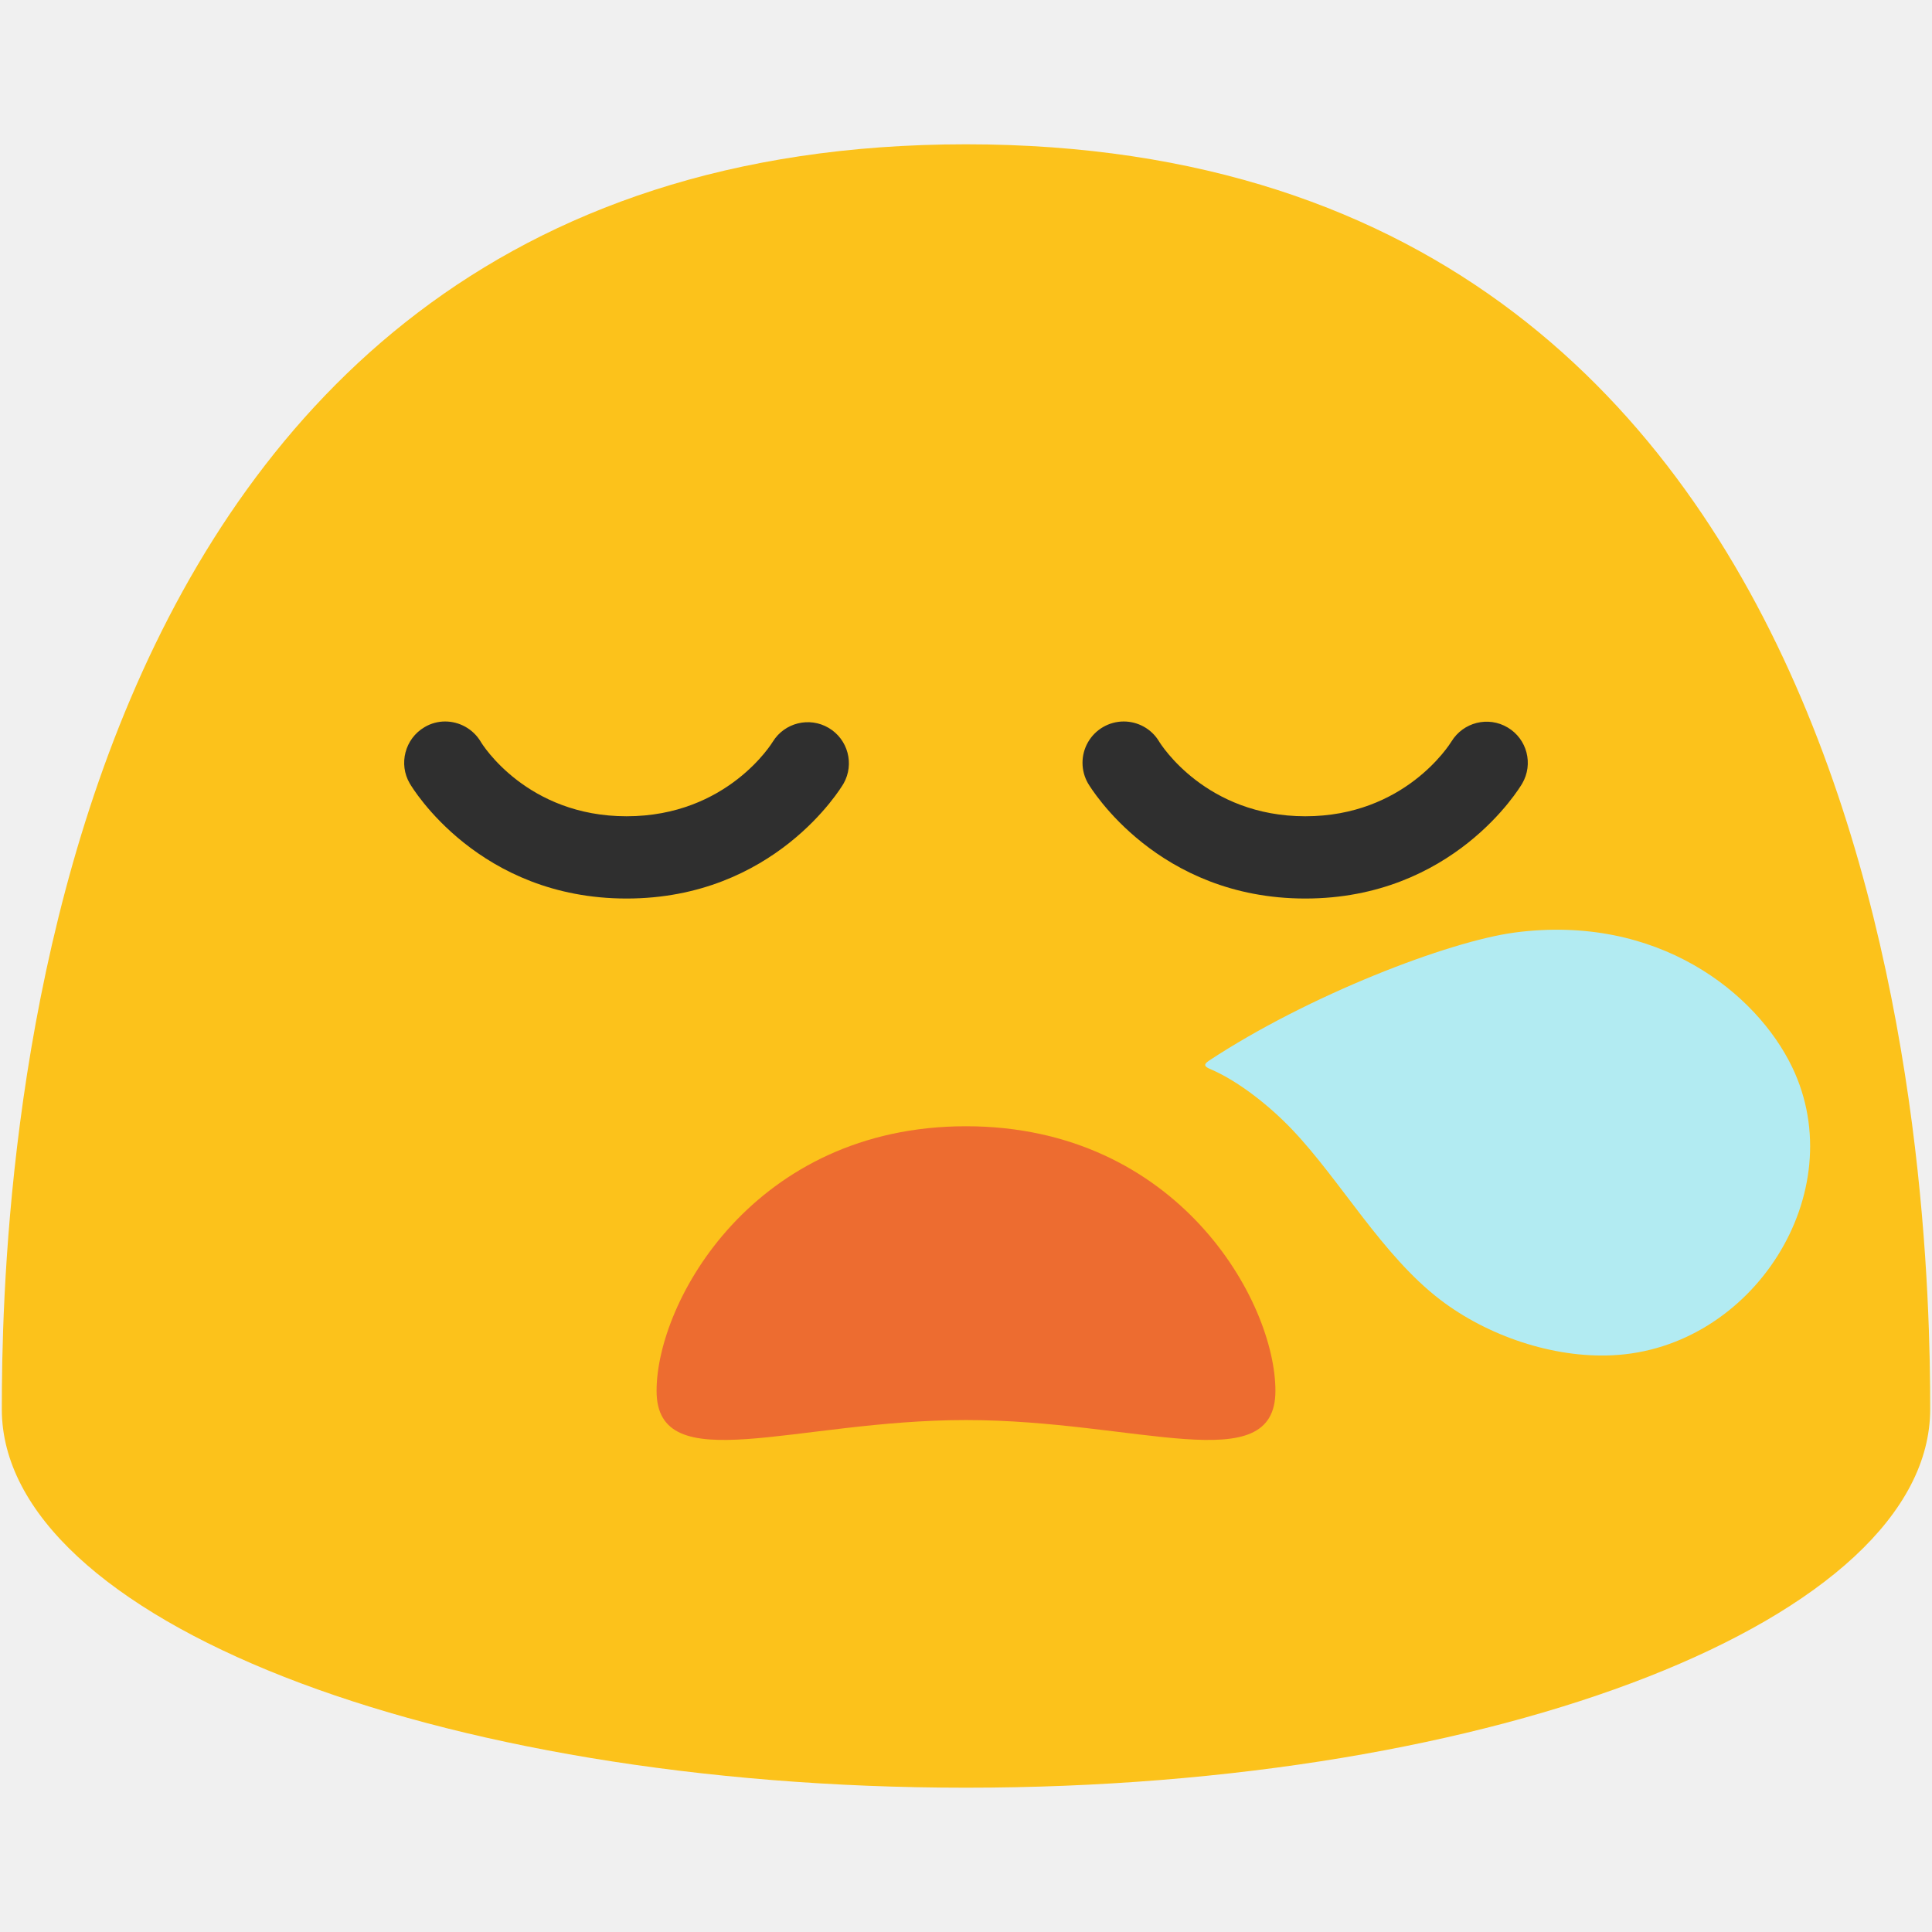
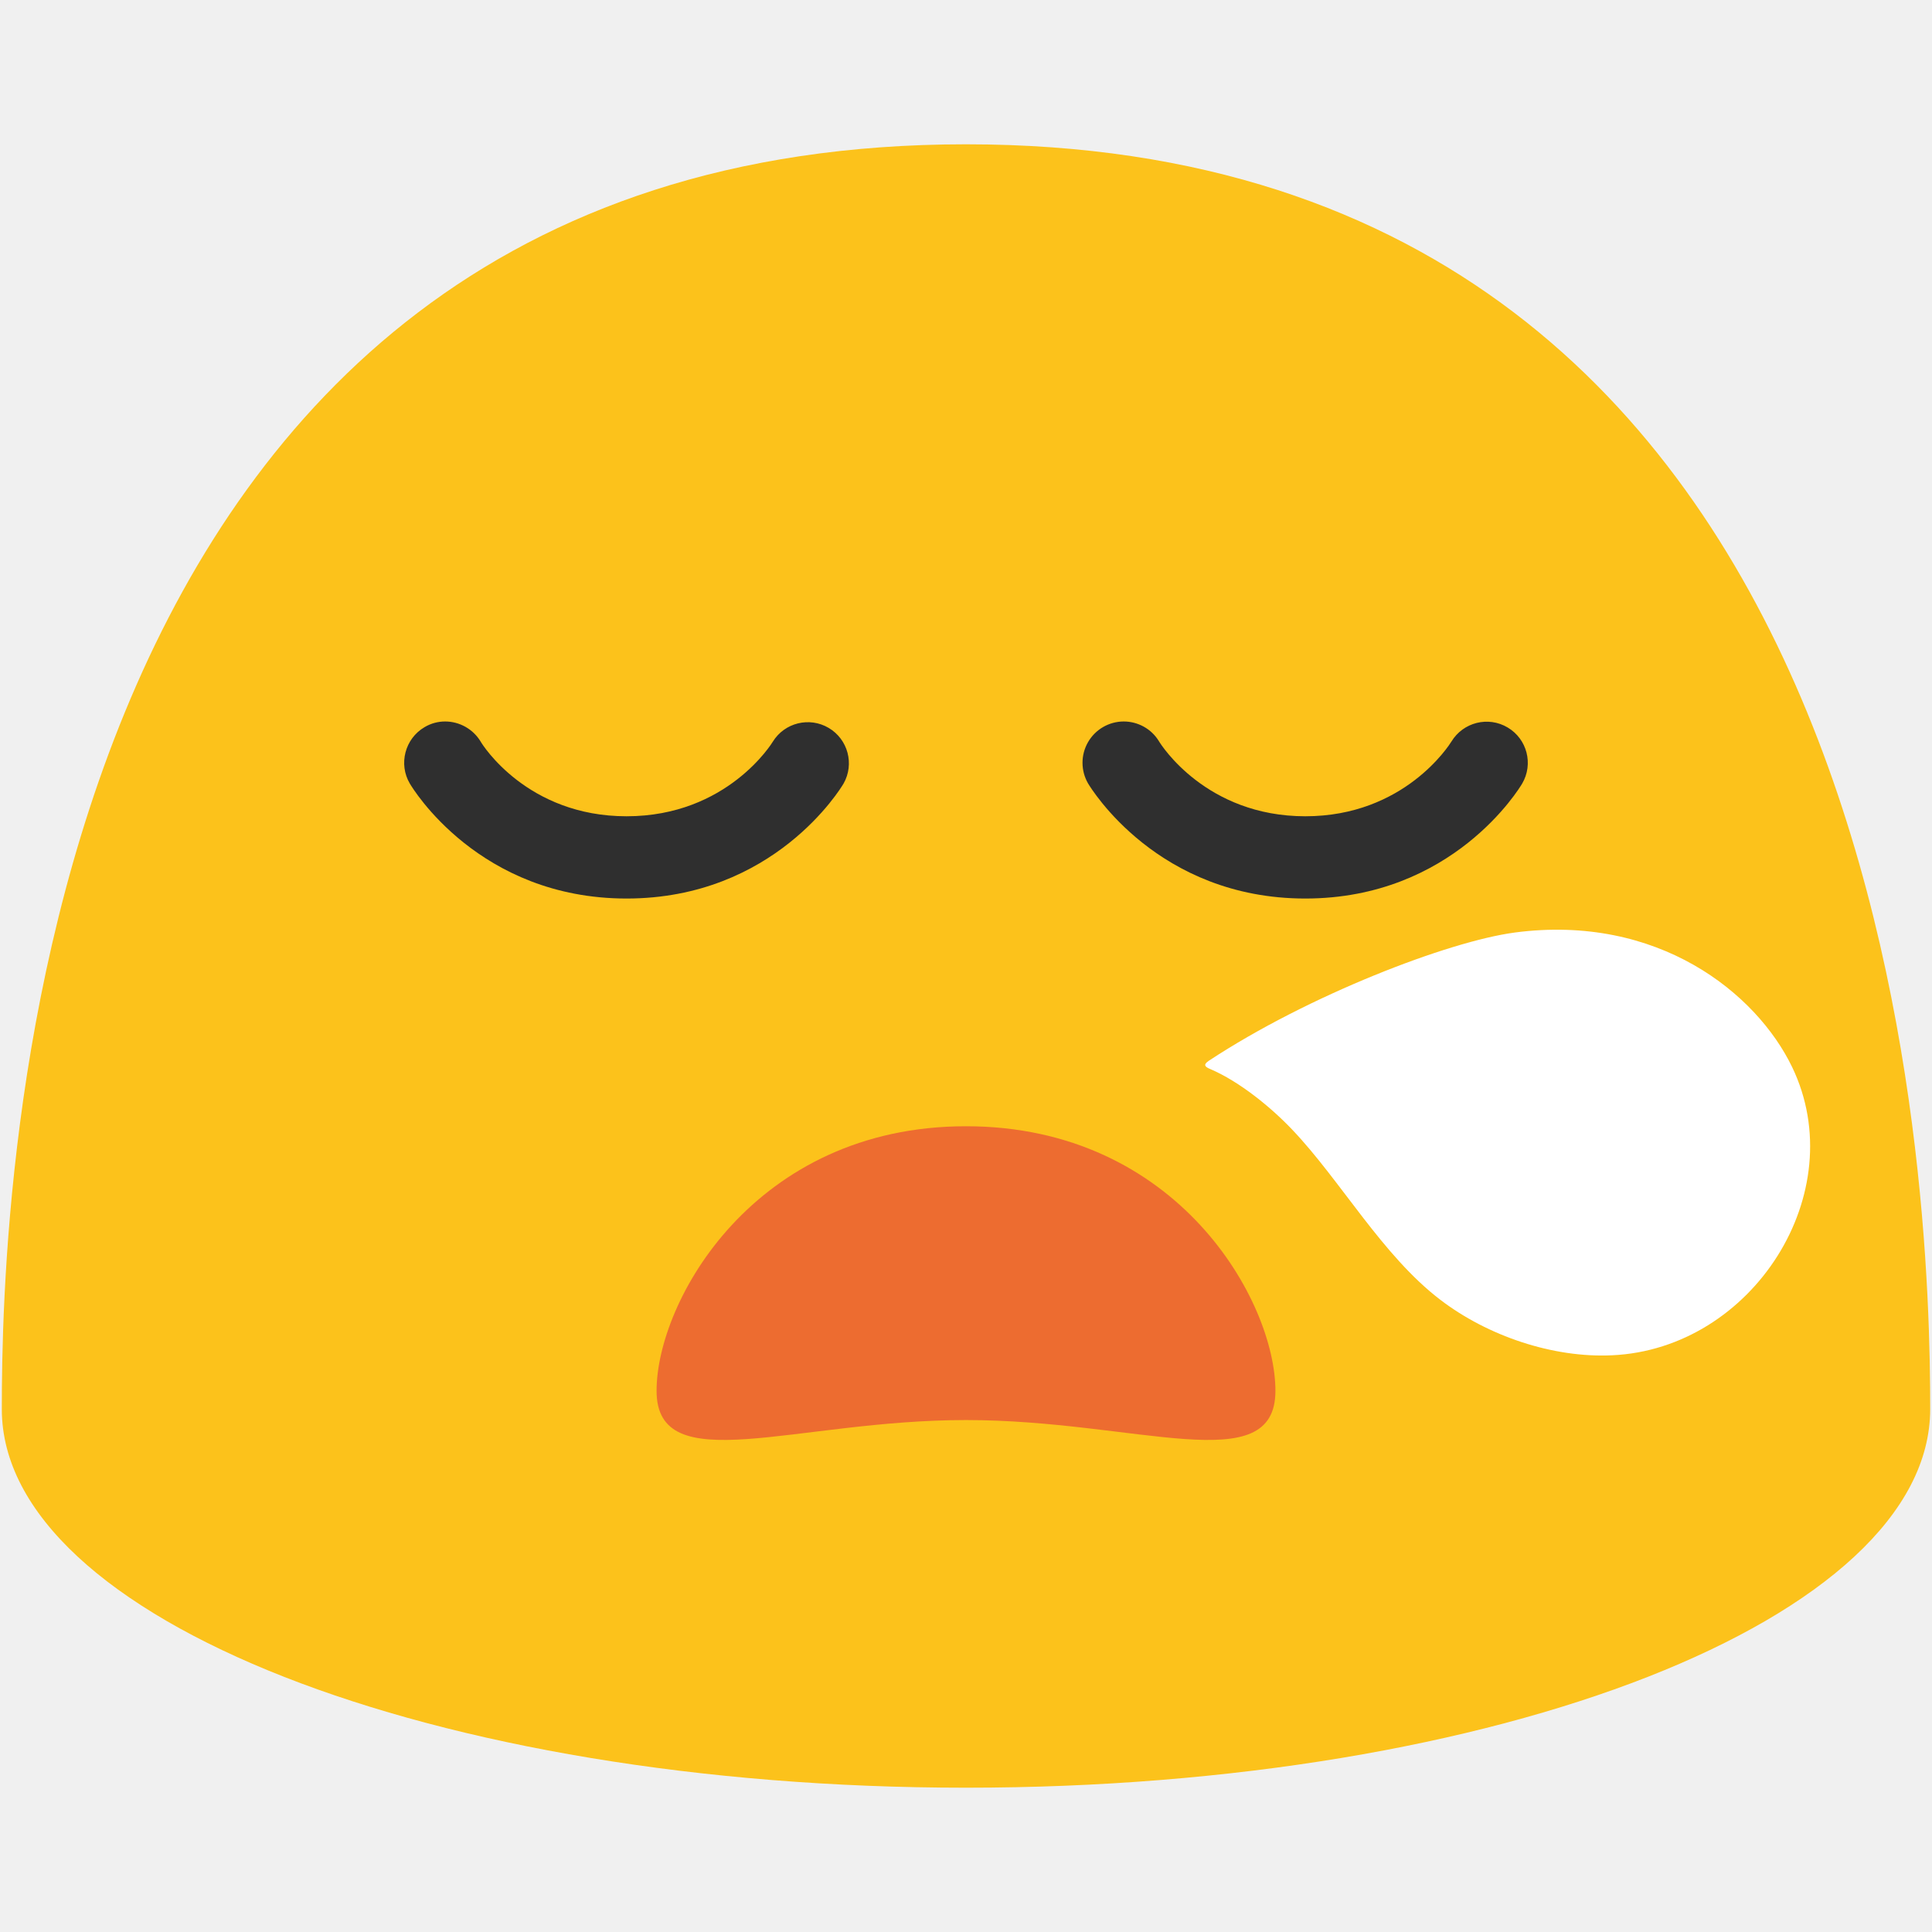
<svg xmlns="http://www.w3.org/2000/svg" width="128" height="128" version="1.1" id="svg1453">
  <defs id="defs1457" />
  <path d="M64 9.56C1.59 9.56.12 79.52.12 93.36c0 13.86 28.59 25.08 63.88 25.08 35.28 0 63.88-11.22 63.88-25.08 0-13.84-1.48-83.8-63.88-83.8z" fill="#fcc21b" id="path1443" />
  <g fill="#2f2f2f" id="g1447" transform="translate(0,4)">
    <path d="m 96.16,45.13 c 0.78,-1.28 2.44,-1.7 3.73,-0.93 a 2.72,2.72 0 0 1 0.96,3.71 c -0.18,0.31 -4.6,7.62 -14.37,7.62 -9.78,0 -14.2,-7.31 -14.39,-7.62 a 2.735,2.735 0 0 1 2.36,-4.11 c 0.92,0 1.83,0.47 2.34,1.32 0.13,0.22 3.12,4.96 9.69,4.96 6.57,0 9.55,-4.74 9.68,-4.95 z M 28.12,44.18 c 0.43,-0.26 0.91,-0.38 1.37,-0.38 0.94,0 1.85,0.49 2.36,1.34 0.11,0.2 3.08,4.94 9.66,4.94 6.69,0 9.66,-4.89 9.69,-4.94 a 2.724,2.724 0 0 1 4.69,2.77 c -0.18,0.31 -4.6,7.62 -14.38,7.62 -9.77,0 -14.18,-7.31 -14.36,-7.62 -0.76,-1.29 -0.32,-2.97 0.97,-3.73 z" id="path1445" />
  </g>
  <path d="m 64,94.082 c -11.32,0 -20.5,4 -20.5,-1.934 0,-5.933 6.469,-17.531 20.5,-17.531 14.031,0 20.5,11.598 20.5,17.531 0,5.934 -9.18,1.934 -20.5,1.934 z" fill="#ed6c30" id="path1449" />
-   <path d="m 100.35,61.783 c 9.504,-1.254 16.025,4.019 18.383,8.912 4.007,8.324 -2.614,18.677 -11.931,19.096 -3.918,0.187 -8.25,-1.285 -11.376,-3.676 -3.844,-2.933 -6.597,-7.894 -9.81,-11.27 -1.398,-1.473 -3.483,-3.182 -5.423,-4.013 -0.362,-0.15 -0.5,-0.287 -0.112,-0.549 6.596,-4.35 15.895,-7.919 20.269,-8.499 z" fill="#ffffff" id="path1451" style="stroke-width:1;fill:#b2ebf2;fill-opacity:1" />
+   <path d="m 100.35,61.783 c 9.504,-1.254 16.025,4.019 18.383,8.912 4.007,8.324 -2.614,18.677 -11.931,19.096 -3.918,0.187 -8.25,-1.285 -11.376,-3.676 -3.844,-2.933 -6.597,-7.894 -9.81,-11.27 -1.398,-1.473 -3.483,-3.182 -5.423,-4.013 -0.362,-0.15 -0.5,-0.287 -0.112,-0.549 6.596,-4.35 15.895,-7.919 20.269,-8.499 z" fill="#ffffff" id="path1451" style="stroke-width:1;fill:#ffffff;fill-opacity:1" />
</svg>
